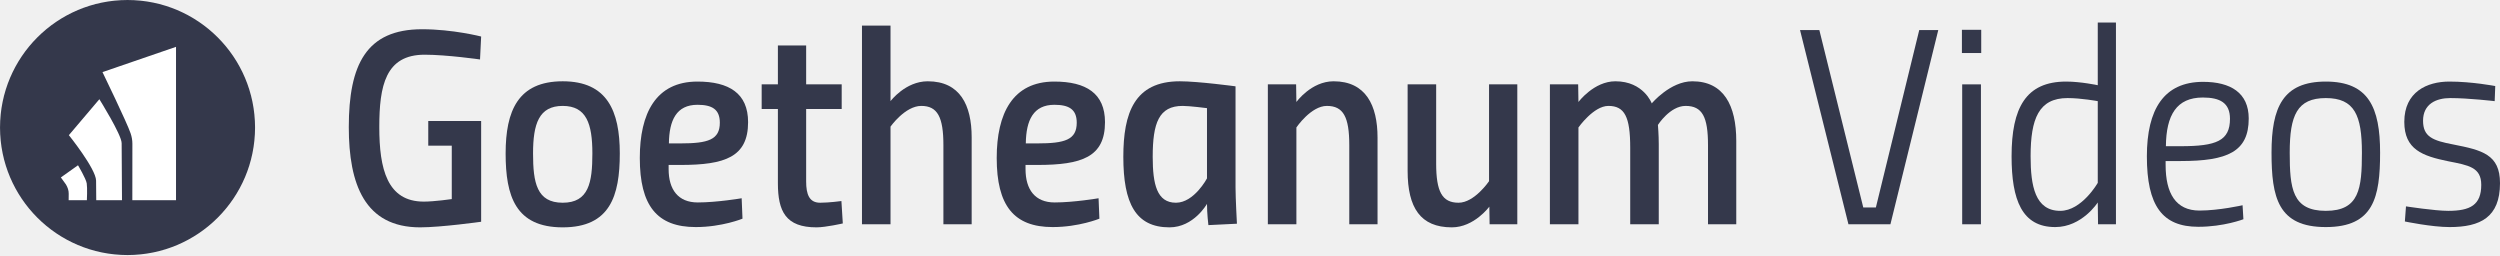
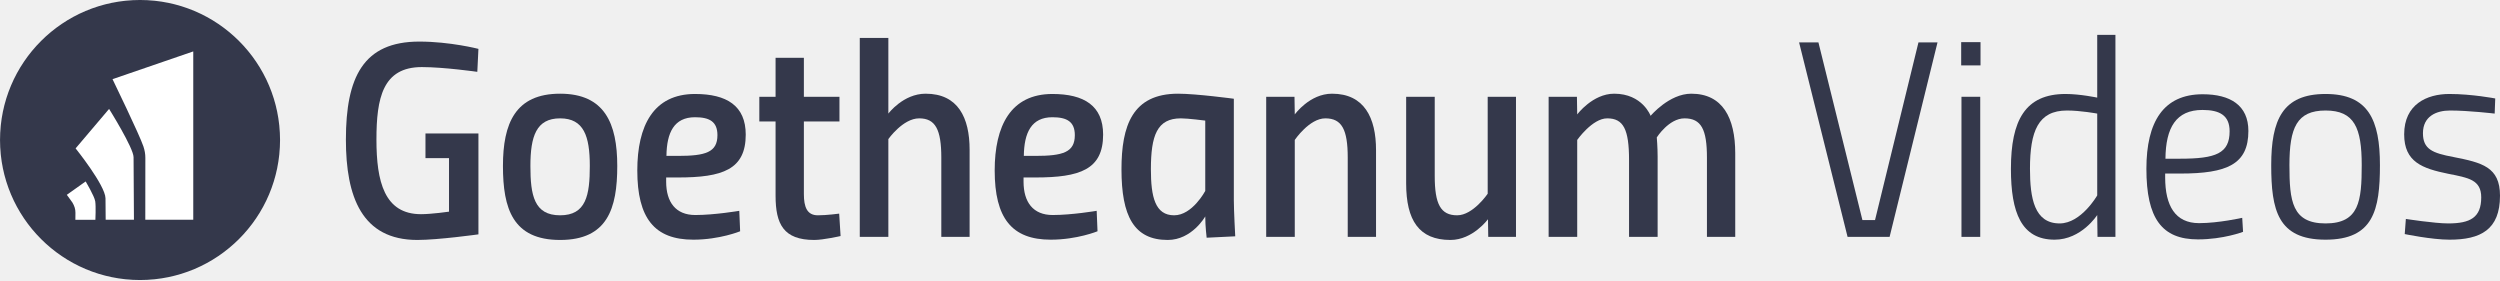
- <svg xmlns="http://www.w3.org/2000/svg" viewBox="1.0 -801.5 8934.4 911.5">
-   <g transform="translate(0.0,-802.0) scale(32.1548)">
+ <svg xmlns="http://www.w3.org/2000/svg" viewBox="1.1 -845.4 8922.4 999.4">
+   <g transform="translate(0.0,-846.0) scale(35.2574)">
    <circle cx="14.206" cy="14.19" r="14.173" fill="#ffffff" />
    <path d="m14.206.016C6.378.016.033,6.362.033,14.19s6.346,14.173,14.173,14.173,14.173-6.346,14.173-14.173S22.034.016,14.206.016Zm-4.52,22.248h-2.025s.004-.491.007-.709c.006-.385-.117-.714-.303-1.03-.087-.148-.492-.662-.57-.788l1.905-1.353s.892,1.49.971,2.013c.08.522.016,1.868.016,1.868Zm1.042-.001l-.018-2.178c-.028-1.321-3.025-5.047-3.025-5.047l3.389-3.996s2.477,3.959,2.477,4.885l.039,6.336h-2.862Zm8.866 0h-4.855l.006-6.26c.002-.405-.07-.784-.196-1.163-.384-1.157-3.127-6.81-3.127-6.81l8.172-2.808v17.042Z" fill="#34384b" />
  </g>
  <g fill="#34384b">
-     <g transform="translate(1202.5,0)">
+     <g transform="translate(1190.6,0)">
      <path d="M329 281H413V90C413 90 351 81 313 81C182 81 154 198 154 347C154 495 176 606 316 606C395 606 514 589 514 589L518 671C518 671 417 697 307 697C107 697 45 570 45 347C45 143 102 -11 300 -11C375 -11 518 9 518 9V369H329Z" transform="translate(0.0,0.0) scale(1,-1)" />
      <path d="M243 511C83 511 39 405 39 253C39 101 74 -11 243 -11C412 -11 447 101 447 253C447 405 402 511 243 511ZM243 77C150 77 137 149 137 253C137 359 158 423 243 423C328 423 349 359 349 253C349 149 336 77 243 77Z" transform="translate(566.5,0.0) scale(1,-1)" />
      <path d="M246 78C176 78 142 124 142 197V212H184C343 212 426 240 426 365C426 468 358 510 245 510C96 510 39 396 39 237C39 67 100 -10 239 -10C333 -10 406 20 406 20L403 93C403 93 315 78 246 78ZM143 289C144 372 170 427 245 427C297 427 325 411 325 363C325 302 283 289 184 289Z" transform="translate(1046.0,0.0) scale(1,-1)" />
      <path d="M309 412V500H182V639H81V500H23V412H81V147C81 46 109 -11 219 -11C252 -11 313 3 313 3L308 83C308 83 264 77 232 77C193 77 182 107 182 153V412Z" transform="translate(1497.5,0.0) scale(1,-1)" />
      <path d="M163 0V349C163 349 215 423 273 423C331 423 352 383 352 283V0H453V311C453 425 412 511 296 511C216 511 163 440 163 440V710H61V0Z" transform="translate(1818.0,0.0) scale(1,-1)" />
      <path d="M246 78C176 78 142 124 142 197V212H184C343 212 426 240 426 365C426 468 358 510 245 510C96 510 39 396 39 237C39 67 100 -10 239 -10C333 -10 406 20 406 20L403 93C403 93 315 78 246 78ZM143 289C144 372 170 427 245 427C297 427 325 411 325 363C325 302 283 289 184 289Z" transform="translate(2321.5,0.0) scale(1,-1)" />
      <path d="M205 -11C292 -11 339 73 339 73C339 38 344 -3 344 -3L446 2C446 2 441 94 441 131V493C441 493 307 511 242 511C79 511 40 397 40 241C40 75 84 -11 205 -11ZM252 423C277 423 339 415 339 415V164C339 164 293 77 228 77C160 77 145 143 145 241C145 362 167 423 252 423Z" transform="translate(2773.0,0.0) scale(1,-1)" />
      <path d="M163 0V346C163 346 215 423 272 423C331 423 352 383 352 283V0H453V310C453 425 411 511 296 511C216 511 163 437 163 437L162 500H61V0Z" transform="translate(3268.5,0.0) scale(1,-1)" />
      <path d="M348 500V154C348 154 296 77 239 77C180 77 159 117 159 217V500H57V191C57 59 103 -11 215 -11C295 -11 349 63 349 63L350 0H449V500Z" transform="translate(3772.0,0.0) scale(1,-1)" />
      <path d="M450 0V287C450 320 447 355 447 355C447 355 490 423 546 423C606 423 626 383 626 283V0H727V298C727 425 682 511 570 511C491 511 425 432 425 432C425 432 396 511 295 511C218 511 163 437 163 437L162 500H61V0H163V346C163 346 217 423 270 423C328 423 348 384 348 274V0Z" transform="translate(4276.5,0.0) scale(1,-1)" />
      <path d="M449 694 294 60H249L92 694H23L196 0H346L517 694Z" transform="translate(5208.4,0.0) scale(1,-1)" />
      <path d="M68 0H135V500H68ZM67 612H136V695H67Z" transform="translate(5742.9,0.0) scale(1,-1)" />
      <path d="M422 721H357V497C357 497 296 510 244 510C100 510 49 416 49 243C49 87 86 -10 205 -10C301 -10 357 78 357 78L358 0H422ZM357 148C357 148 300 48 223 48C133 48 117 137 117 243C117 377 146 451 249 451C298 451 357 440 357 440Z" transform="translate(5938.4,0.0) scale(1,-1)" />
      <path d="M236 49C151 49 115 111 115 212V226H169C336 226 412 259 412 378C412 470 347 509 249 509C109 509 48 411 48 243C48 66 103 -9 232 -9C323 -9 393 18 393 18L390 68C390 68 306 49 236 49ZM116 279C117 390 154 453 248 453C309 453 345 434 345 377C345 298 296 279 169 279Z" transform="translate(6422.9,0.0) scale(1,-1)" />
      <path d="M243 510C89 510 49 417 49 256C49 96 72 -10 243 -10C414 -10 437 96 437 256C437 417 396 510 243 510ZM243 48C123 48 114 128 114 256C114 389 140 451 243 451C346 451 372 389 372 256C372 128 363 48 243 48Z" transform="translate(6867.4,0.0) scale(1,-1)" />
      <path d="M369 494C369 494 286 510 205 510C125 510 44 473 44 366C44 267 109 244 202 225C273 211 319 204 319 141C319 69 280 48 201 48C153 48 50 64 50 64L46 10C46 10 142 -10 206 -10C316 -10 386 25 386 147C386 250 321 265 220 285C145 299 111 313 111 370C111 430 158 451 208 451C274 451 367 440 367 440Z" transform="translate(7346.9,0.0) scale(1,-1)" />
    </g>
  </g>
</svg>
